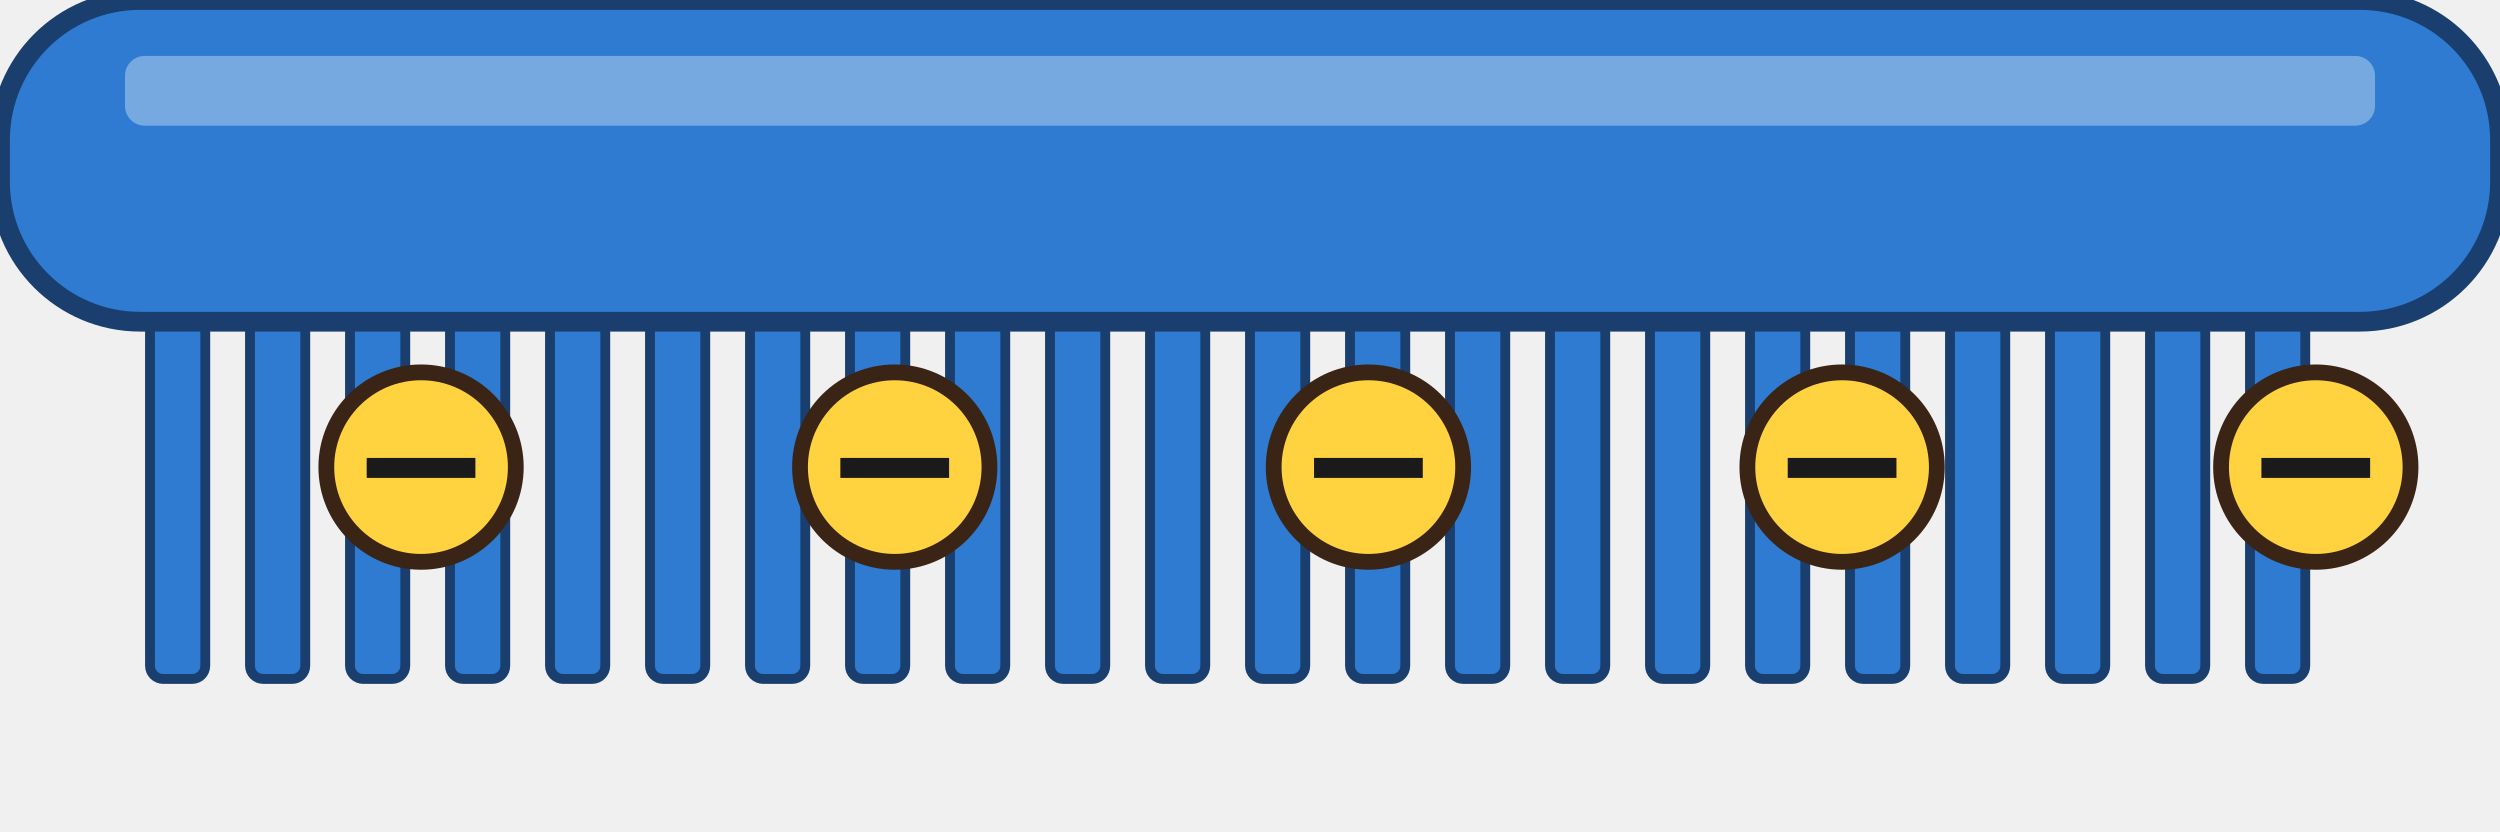
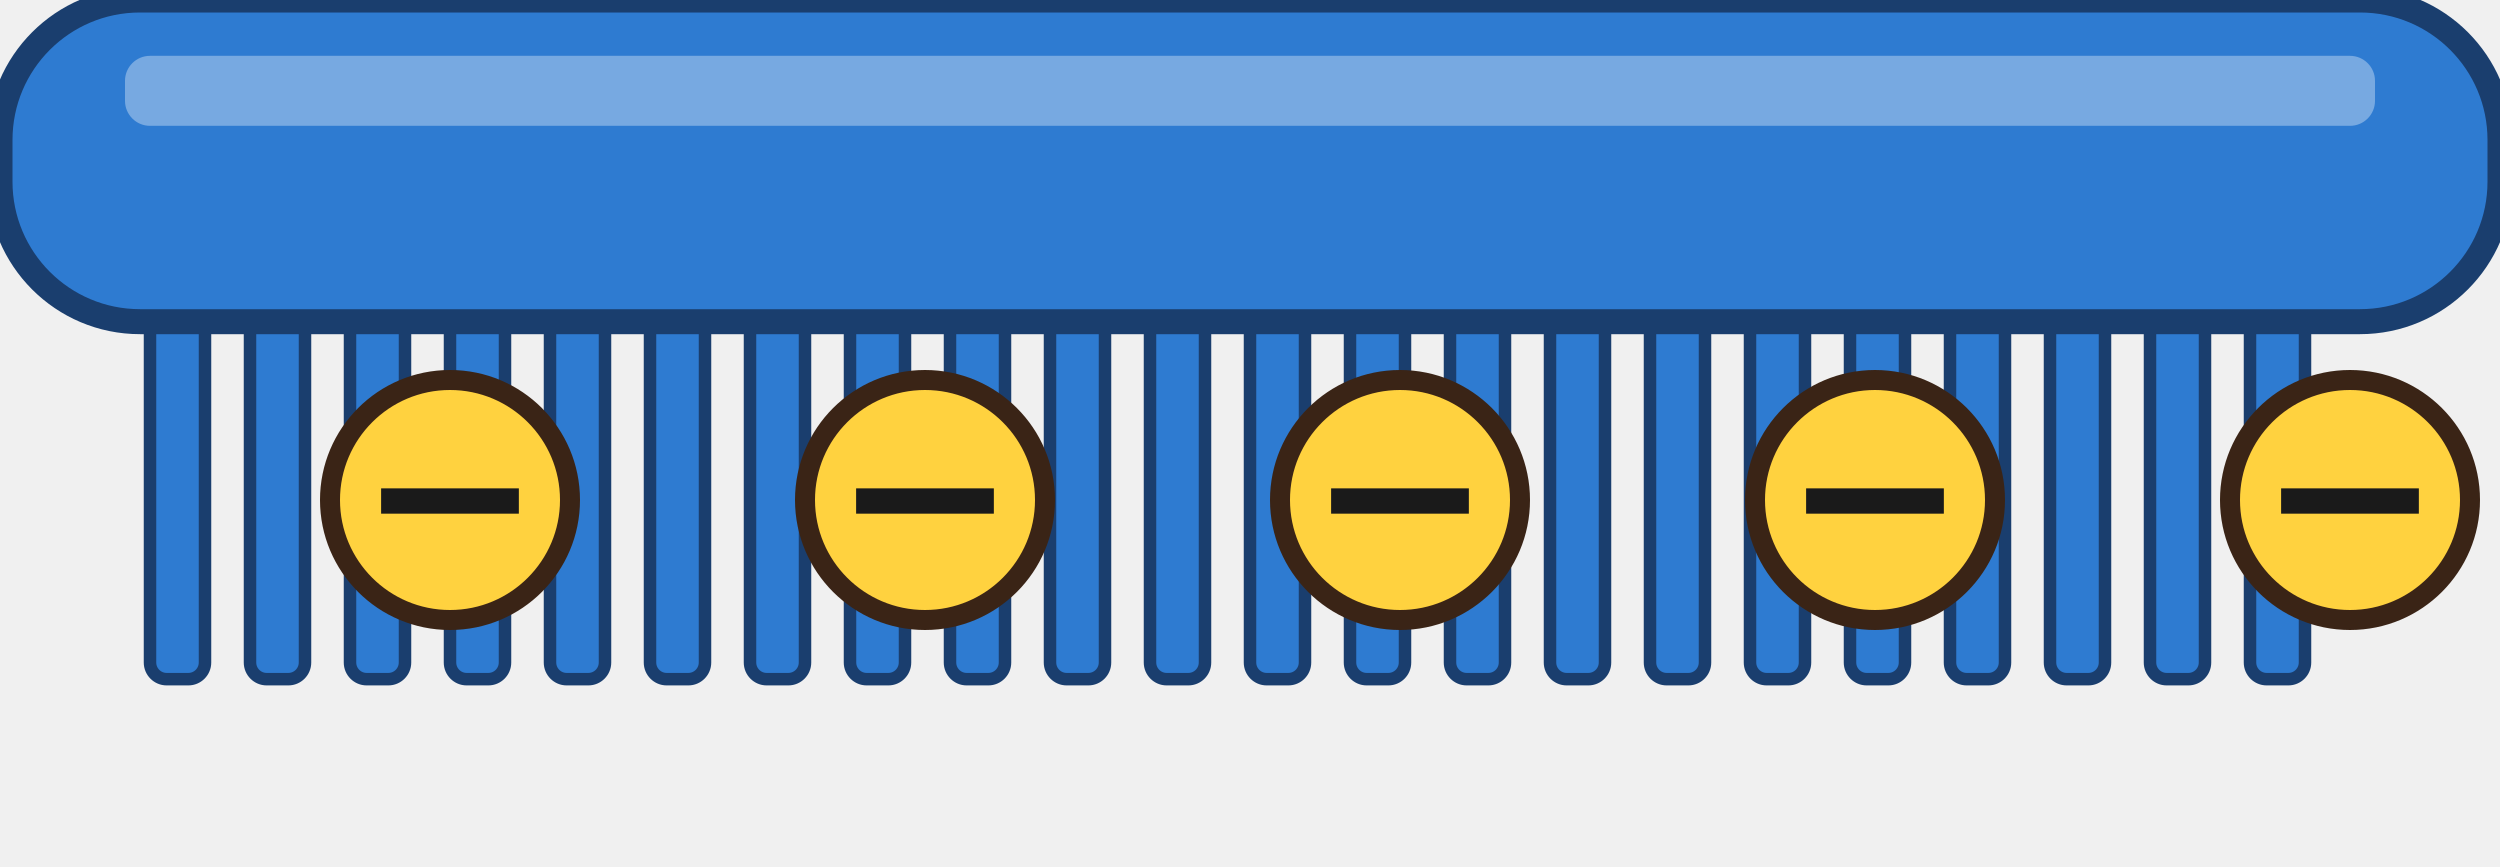
- <svg xmlns="http://www.w3.org/2000/svg" width="380" height="126.4" viewBox="0 0 380 126.4">
+ <svg xmlns="http://www.w3.org/2000/svg" width="300" height="104" viewBox="0 0 300 104">
  <g stroke-linejoin="round" stroke-linecap="round">
    <g stroke-linejoin="round" stroke-linecap="round">
-       <rect x="22.8" y="44.7" width="8.4" height="58.5" rx="2" fill="#2E7BD1" stroke="#1A3E6E" stroke-width="1.5" />
-       <rect x="38.0" y="44.7" width="8.4" height="58.5" rx="2" fill="#2E7BD1" stroke="#1A3E6E" stroke-width="1.5" />
-       <rect x="53.2" y="44.7" width="8.4" height="58.5" rx="2" fill="#2E7BD1" stroke="#1A3E6E" stroke-width="1.5" />
-       <rect x="68.4" y="44.7" width="8.4" height="58.5" rx="2" fill="#2E7BD1" stroke="#1A3E6E" stroke-width="1.5" />
-       <rect x="83.6" y="44.7" width="8.4" height="58.5" rx="2" fill="#2E7BD1" stroke="#1A3E6E" stroke-width="1.5" />
-       <rect x="98.8" y="44.7" width="8.4" height="58.5" rx="2" fill="#2E7BD1" stroke="#1A3E6E" stroke-width="1.5" />
-       <rect x="114.0" y="44.7" width="8.4" height="58.5" rx="2" fill="#2E7BD1" stroke="#1A3E6E" stroke-width="1.5" />
-       <rect x="129.2" y="44.7" width="8.4" height="58.5" rx="2" fill="#2E7BD1" stroke="#1A3E6E" stroke-width="1.5" />
-       <rect x="144.4" y="44.7" width="8.4" height="58.5" rx="2" fill="#2E7BD1" stroke="#1A3E6E" stroke-width="1.5" />
-       <rect x="159.6" y="44.7" width="8.4" height="58.5" rx="2" fill="#2E7BD1" stroke="#1A3E6E" stroke-width="1.5" />
-       <rect x="174.8" y="44.7" width="8.4" height="58.5" rx="2" fill="#2E7BD1" stroke="#1A3E6E" stroke-width="1.5" />
-       <rect x="190.0" y="44.7" width="8.4" height="58.5" rx="2" fill="#2E7BD1" stroke="#1A3E6E" stroke-width="1.5" />
-       <rect x="205.2" y="44.7" width="8.4" height="58.5" rx="2" fill="#2E7BD1" stroke="#1A3E6E" stroke-width="1.5" />
-       <rect x="220.4" y="44.7" width="8.4" height="58.5" rx="2" fill="#2E7BD1" stroke="#1A3E6E" stroke-width="1.5" />
-       <rect x="235.6" y="44.7" width="8.4" height="58.5" rx="2" fill="#2E7BD1" stroke="#1A3E6E" stroke-width="1.5" />
-       <rect x="250.8" y="44.7" width="8.4" height="58.5" rx="2" fill="#2E7BD1" stroke="#1A3E6E" stroke-width="1.5" />
-       <rect x="266.0" y="44.7" width="8.4" height="58.5" rx="2" fill="#2E7BD1" stroke="#1A3E6E" stroke-width="1.5" />
-       <rect x="281.2" y="44.7" width="8.4" height="58.5" rx="2" fill="#2E7BD1" stroke="#1A3E6E" stroke-width="1.5" />
-       <rect x="296.4" y="44.7" width="8.4" height="58.5" rx="2" fill="#2E7BD1" stroke="#1A3E6E" stroke-width="1.5" />
-       <rect x="311.6" y="44.7" width="8.4" height="58.5" rx="2" fill="#2E7BD1" stroke="#1A3E6E" stroke-width="1.5" />
-       <rect x="326.8" y="44.7" width="8.4" height="58.5" rx="2" fill="#2E7BD1" stroke="#1A3E6E" stroke-width="1.5" />
-       <rect x="342.0" y="44.7" width="8.4" height="58.5" rx="2" fill="#2E7BD1" stroke="#1A3E6E" stroke-width="1.5" />
-       <rect x="0" y="0" width="380" height="48.9" rx="21.3" fill="#2E7BD1" stroke="#1A3E6E" stroke-width="3" />
-       <rect x="19.0" y="8.5" width="342.0" height="10.6" rx="3" fill="#FFFFFF" opacity=".35" />
+       <rect x="18.0" y="35.3" width="6.6" height="46.2" rx="2" fill="#2E7BD1" stroke="#1A3E6E" stroke-width="1.5" />
+       <rect x="30.0" y="35.3" width="6.6" height="46.2" rx="2" fill="#2E7BD1" stroke="#1A3E6E" stroke-width="1.5" />
+       <rect x="42.0" y="35.3" width="6.6" height="46.2" rx="2" fill="#2E7BD1" stroke="#1A3E6E" stroke-width="1.5" />
+       <rect x="54.0" y="35.3" width="6.6" height="46.2" rx="2" fill="#2E7BD1" stroke="#1A3E6E" stroke-width="1.5" />
+       <rect x="66.0" y="35.3" width="6.6" height="46.2" rx="2" fill="#2E7BD1" stroke="#1A3E6E" stroke-width="1.5" />
+       <rect x="78.0" y="35.3" width="6.6" height="46.2" rx="2" fill="#2E7BD1" stroke="#1A3E6E" stroke-width="1.5" />
+       <rect x="90.0" y="35.3" width="6.6" height="46.2" rx="2" fill="#2E7BD1" stroke="#1A3E6E" stroke-width="1.5" />
+       <rect x="102.0" y="35.3" width="6.6" height="46.2" rx="2" fill="#2E7BD1" stroke="#1A3E6E" stroke-width="1.5" />
+       <rect x="114.0" y="35.3" width="6.6" height="46.2" rx="2" fill="#2E7BD1" stroke="#1A3E6E" stroke-width="1.5" />
+       <rect x="126.0" y="35.3" width="6.6" height="46.2" rx="2" fill="#2E7BD1" stroke="#1A3E6E" stroke-width="1.5" />
+       <rect x="138.0" y="35.3" width="6.6" height="46.2" rx="2" fill="#2E7BD1" stroke="#1A3E6E" stroke-width="1.5" />
+       <rect x="150.0" y="35.3" width="6.6" height="46.2" rx="2" fill="#2E7BD1" stroke="#1A3E6E" stroke-width="1.5" />
+       <rect x="162.0" y="35.3" width="6.6" height="46.2" rx="2" fill="#2E7BD1" stroke="#1A3E6E" stroke-width="1.5" />
+       <rect x="174.0" y="35.3" width="6.6" height="46.2" rx="2" fill="#2E7BD1" stroke="#1A3E6E" stroke-width="1.5" />
+       <rect x="186.0" y="35.3" width="6.6" height="46.2" rx="2" fill="#2E7BD1" stroke="#1A3E6E" stroke-width="1.5" />
+       <rect x="198.0" y="35.3" width="6.6" height="46.2" rx="2" fill="#2E7BD1" stroke="#1A3E6E" stroke-width="1.5" />
+       <rect x="210.0" y="35.3" width="6.6" height="46.2" rx="2" fill="#2E7BD1" stroke="#1A3E6E" stroke-width="1.5" />
+       <rect x="222.0" y="35.3" width="6.6" height="46.2" rx="2" fill="#2E7BD1" stroke="#1A3E6E" stroke-width="1.5" />
+       <rect x="234.0" y="35.3" width="6.6" height="46.2" rx="2" fill="#2E7BD1" stroke="#1A3E6E" stroke-width="1.5" />
+       <rect x="246.0" y="35.3" width="6.6" height="46.2" rx="2" fill="#2E7BD1" stroke="#1A3E6E" stroke-width="1.5" />
+       <rect x="258.0" y="35.3" width="6.6" height="46.2" rx="2" fill="#2E7BD1" stroke="#1A3E6E" stroke-width="1.5" />
+       <rect x="270.0" y="35.3" width="6.6" height="46.2" rx="2" fill="#2E7BD1" stroke="#1A3E6E" stroke-width="1.5" />
+       <rect x="0" y="0" width="300" height="38.6" rx="16.8" fill="#2E7BD1" stroke="#1A3E6E" stroke-width="3" />
+       <rect x="15.0" y="6.7" width="270.0" height="8.4" rx="3" fill="#FFFFFF" opacity=".35" />
    </g>
-     <g transform="translate(46 53) scale(.6)">
+     <g transform="translate(36 42) scale(.6)">
      <g stroke-linejoin="round" stroke-linecap="round">
        <circle cx="30" cy="30" r="24" fill="#FFD23F" stroke="#3A2416" stroke-width="4" />
        <text x="30" y="44" font-family="Baloo" font-weight="700" font-size="44" fill="#1A1A1A" text-anchor="middle" stroke="none">−</text>
      </g>
    </g>
-     <g transform="translate(118 53) scale(.6)">
+     <g transform="translate(93 42) scale(.6)">
      <g stroke-linejoin="round" stroke-linecap="round">
        <circle cx="30" cy="30" r="24" fill="#FFD23F" stroke="#3A2416" stroke-width="4" />
        <text x="30" y="44" font-family="Baloo" font-weight="700" font-size="44" fill="#1A1A1A" text-anchor="middle" stroke="none">−</text>
      </g>
    </g>
-     <g transform="translate(190 53) scale(.6)">
+     <g transform="translate(150 42) scale(.6)">
      <g stroke-linejoin="round" stroke-linecap="round">
        <circle cx="30" cy="30" r="24" fill="#FFD23F" stroke="#3A2416" stroke-width="4" />
        <text x="30" y="44" font-family="Baloo" font-weight="700" font-size="44" fill="#1A1A1A" text-anchor="middle" stroke="none">−</text>
      </g>
    </g>
-     <g transform="translate(262 53) scale(.6)">
+     <g transform="translate(207 42) scale(.6)">
      <g stroke-linejoin="round" stroke-linecap="round">
        <circle cx="30" cy="30" r="24" fill="#FFD23F" stroke="#3A2416" stroke-width="4" />
        <text x="30" y="44" font-family="Baloo" font-weight="700" font-size="44" fill="#1A1A1A" text-anchor="middle" stroke="none">−</text>
      </g>
    </g>
-     <g transform="translate(334 53) scale(.6)">
+     <g transform="translate(264 42) scale(.6)">
      <g stroke-linejoin="round" stroke-linecap="round">
        <circle cx="30" cy="30" r="24" fill="#FFD23F" stroke="#3A2416" stroke-width="4" />
        <text x="30" y="44" font-family="Baloo" font-weight="700" font-size="44" fill="#1A1A1A" text-anchor="middle" stroke="none">−</text>
      </g>
    </g>
  </g>
</svg>
